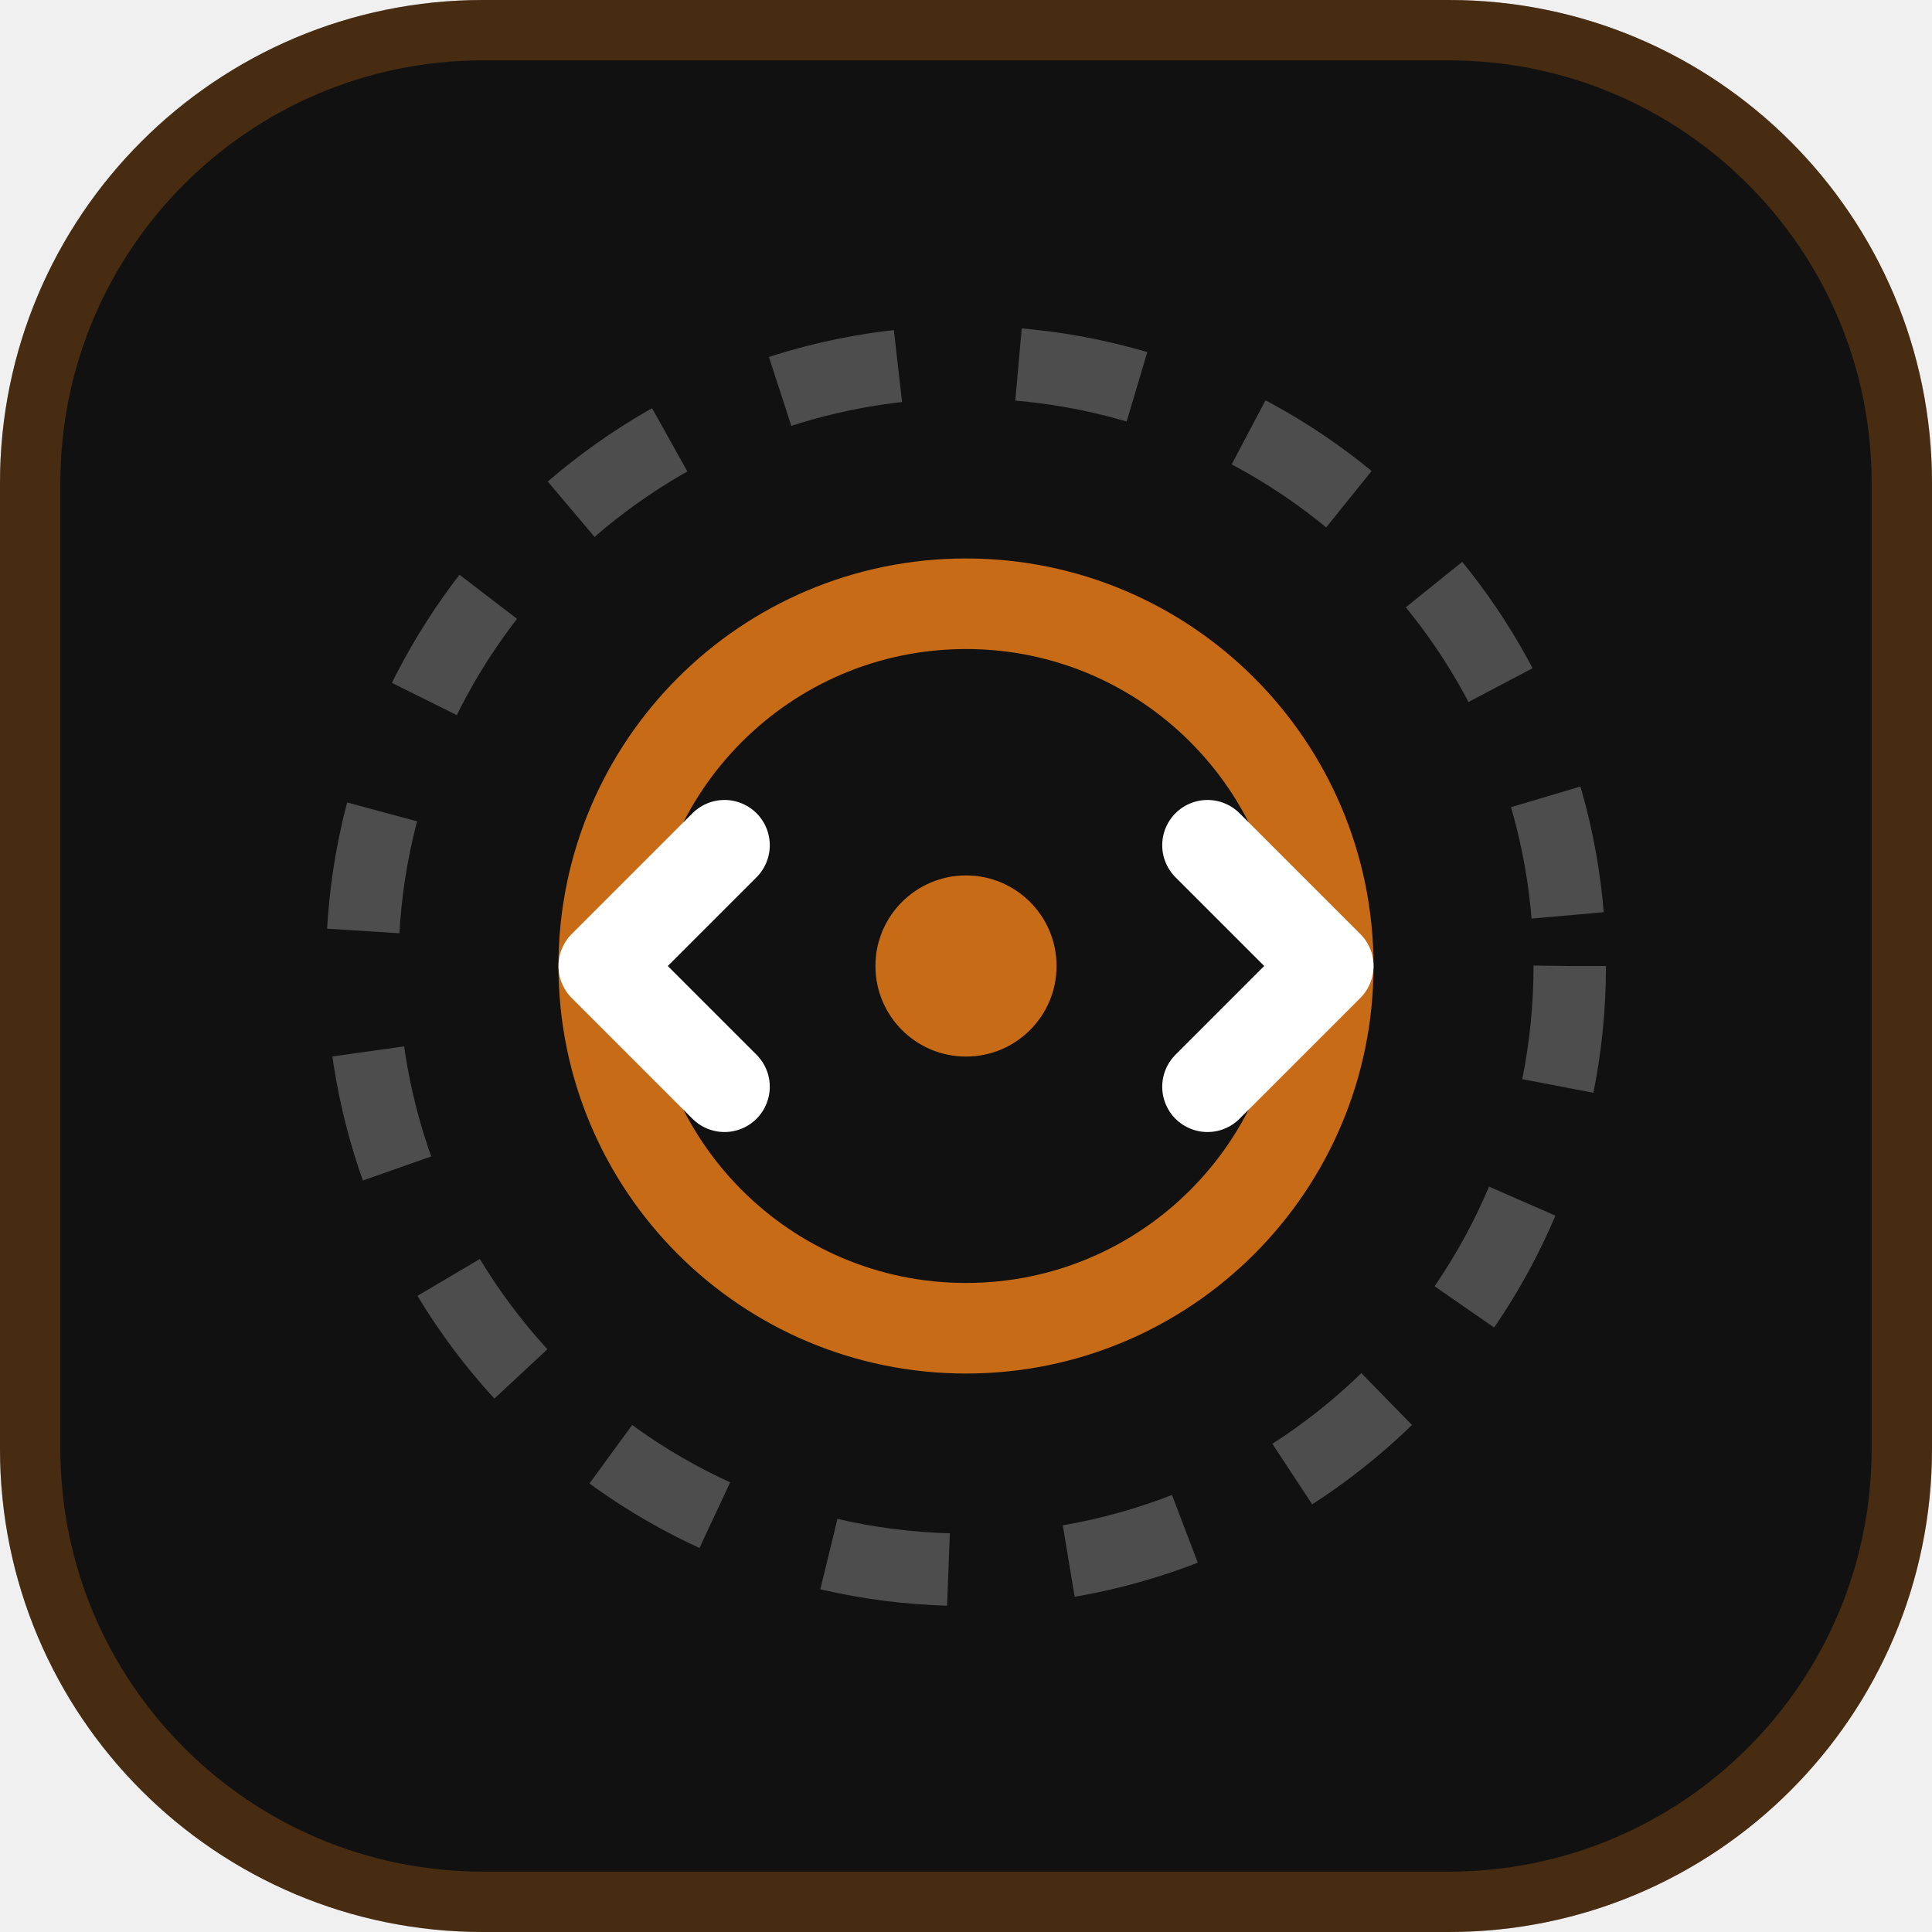
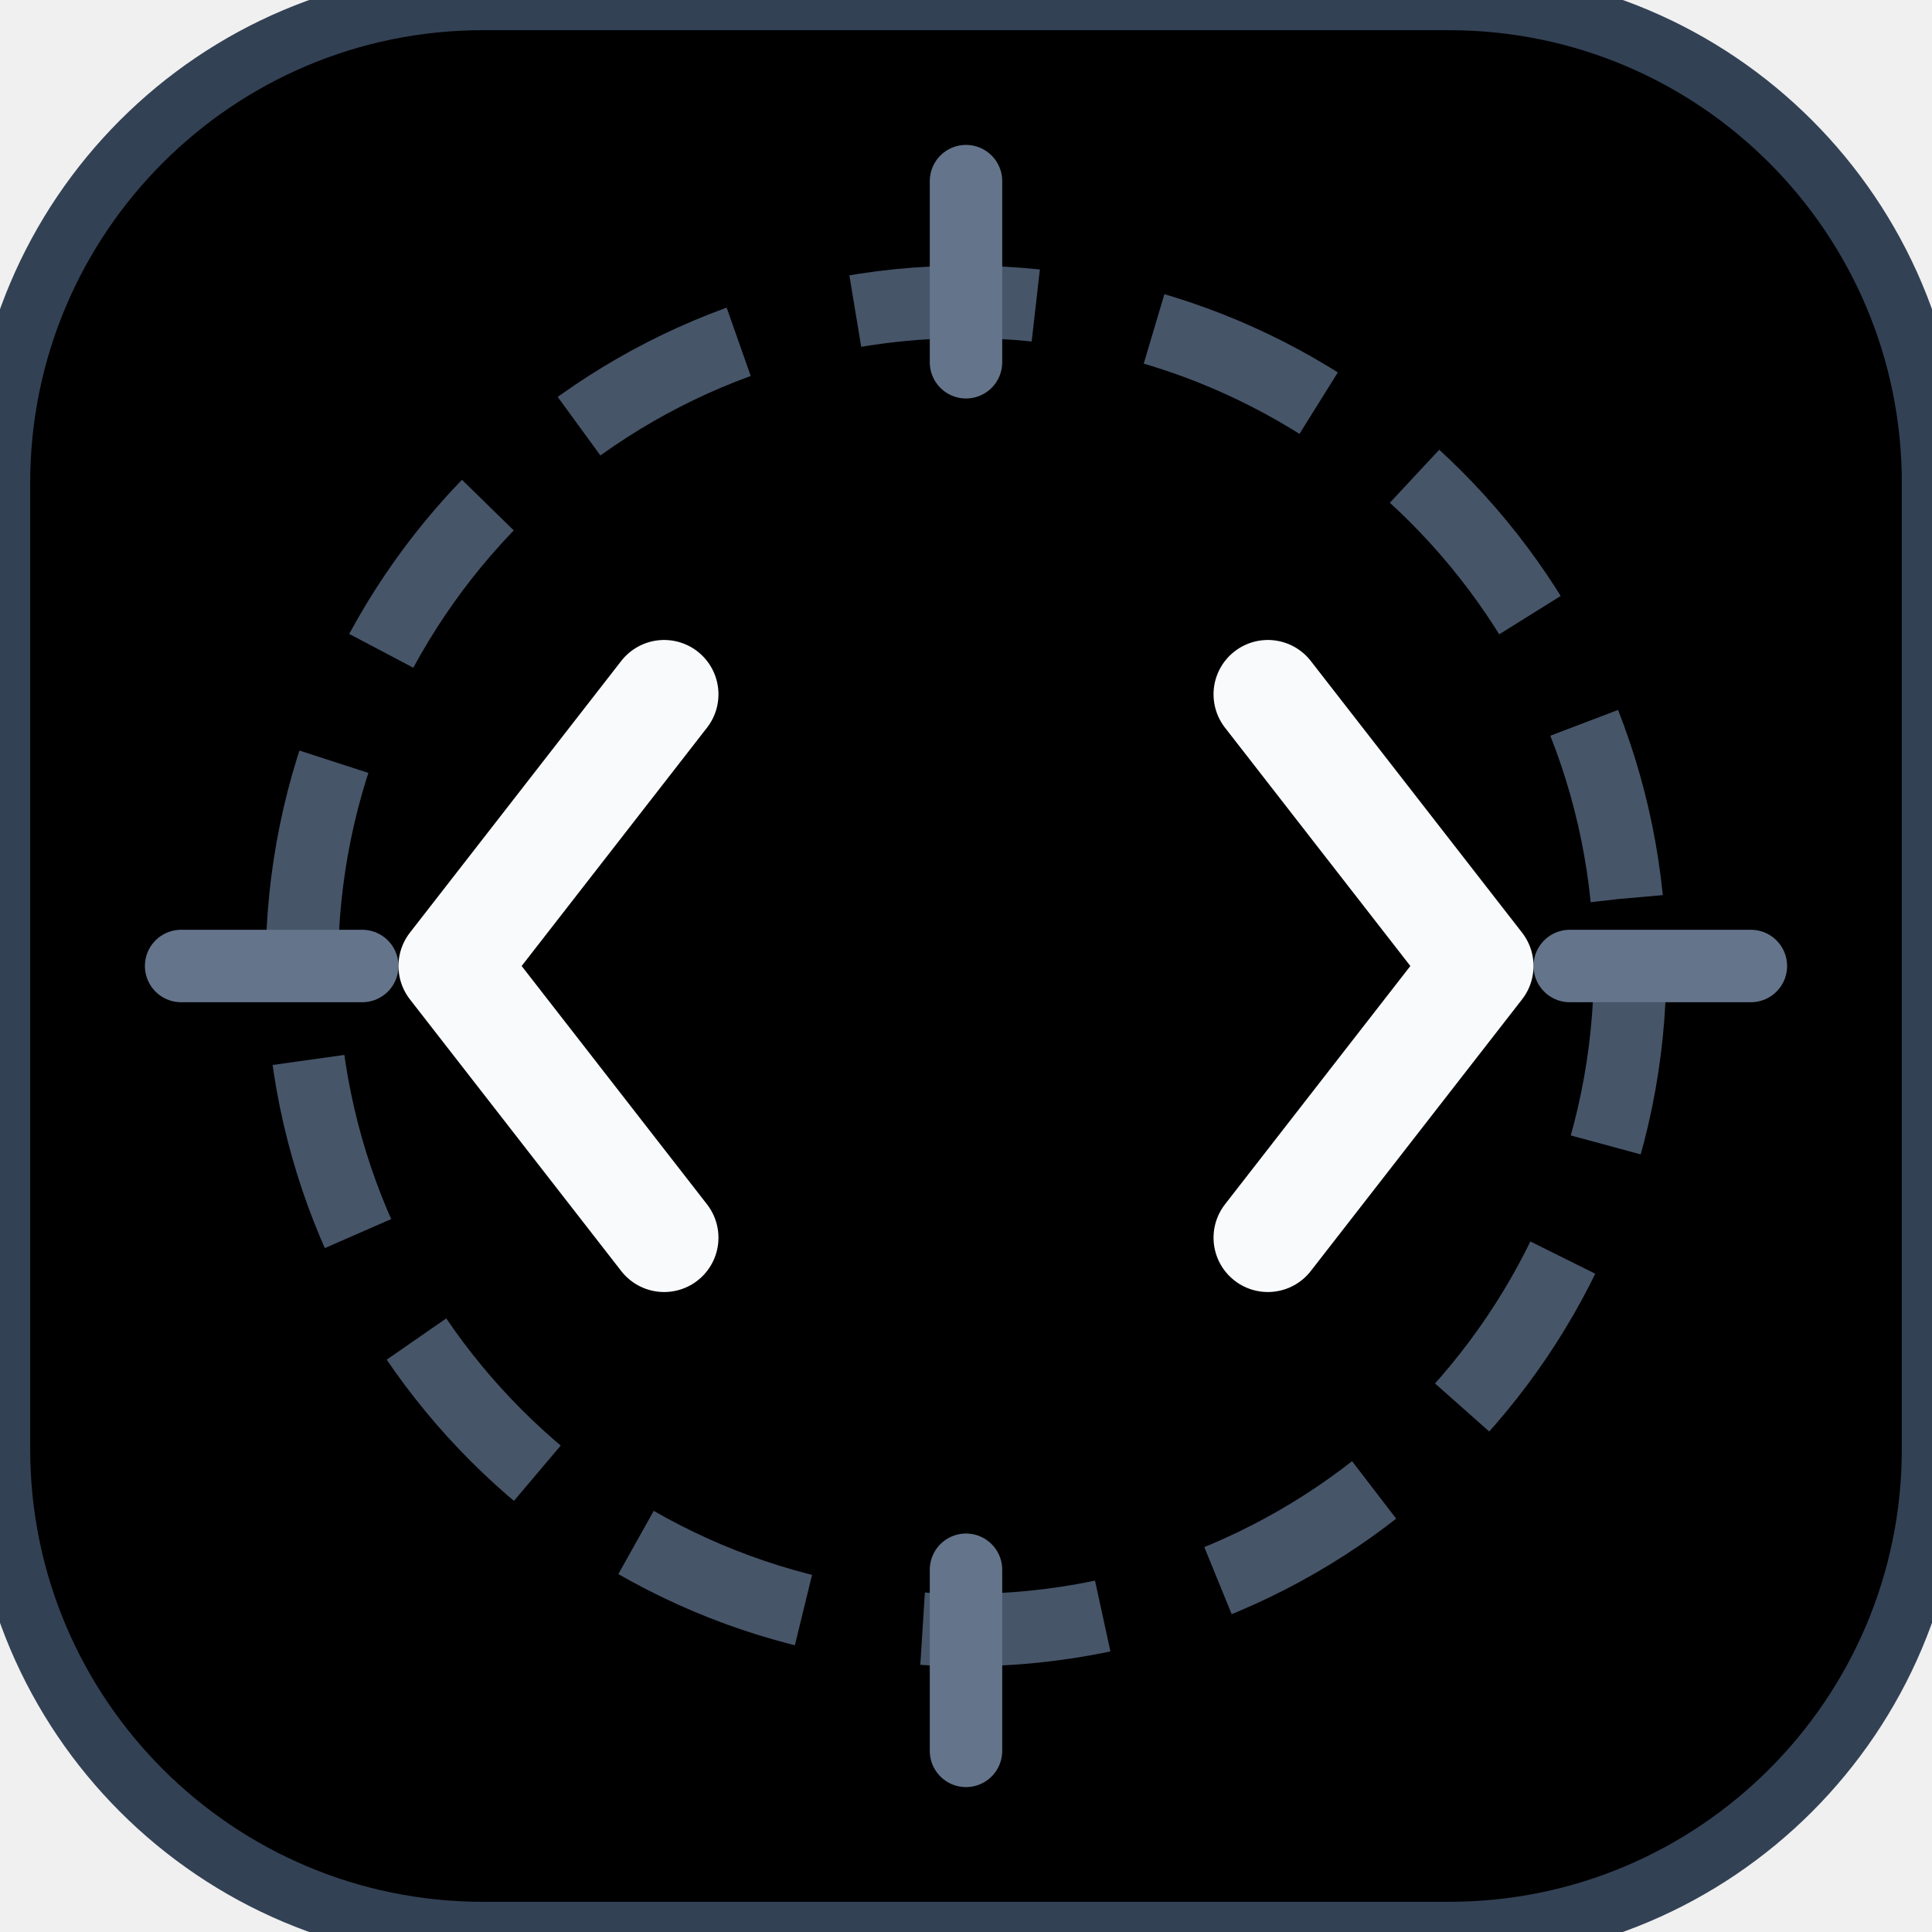
<svg xmlns="http://www.w3.org/2000/svg" viewBox="0 0 32 32" fill="none">
-   <rect width="32" height="32" rx="8" fill="#111111" />
-   <rect x="0.5" y="0.5" width="31" height="31" rx="7.5" stroke="#C86B16" stroke-opacity="0.3" />
-   <circle cx="16" cy="16" r="10" stroke="#FFFFFF" stroke-width="1.2" stroke-opacity="0.25" stroke-dasharray="2 2" />
-   <circle cx="16" cy="16" r="6" stroke="#C86B16" stroke-width="1.5" />
-   <path d="M12 14L10 16L12 18" stroke="#FFFFFF" stroke-width="1.5" stroke-linecap="round" stroke-linejoin="round" />
-   <path d="M20 14L22 16L20 18" stroke="#FFFFFF" stroke-width="1.5" stroke-linecap="round" stroke-linejoin="round" />
-   <circle cx="16" cy="16" r="1.5" fill="#C86B16" />
+   <defs>
+     <linearGradient id="logo-bg" x1="0%" y1="0%" x2="100%" y2="100%">
+       <stop offset="0%" stopColor="#181A27" />
+       <stop offset="100%" stopColor="#090A0F" />
+     </linearGradient>
+     <linearGradient id="logo-brand" x1="0%" y1="0%" x2="100%" y2="100%">
+       <stop offset="0%" stopColor="#F59E0B" />
+       <stop offset="100%" stopColor="#EA580C" />
+     </linearGradient>
+   </defs>
+   <rect width="32" height="32" rx="8" fill="url(#logo-bg)" />
+   <rect width="32" height="32" rx="8" stroke="#334155" stroke-width="1" />
+   <circle cx="16" cy="16" r="11" stroke="#475569" stroke-width="1.2" stroke-dasharray="3 2" />
+   <path d="M16 3V6M16 26V29M3 16H6M26 16H29" stroke="#64748B" stroke-width="1.2" stroke-linecap="round" />
+   <path d="M11 11.5L7.5 16L11 20.5" stroke="#F8FAFC" stroke-width="1.8" stroke-linecap="round" stroke-linejoin="round" />
+   <path d="M21 11.5L24.5 16L21 20.5" stroke="#F8FAFC" stroke-width="1.8" stroke-linecap="round" stroke-linejoin="round" />
+   <circle cx="16" cy="16" r="5" stroke="url(#logo-brand)" stroke-width="1.6" />
+   <circle cx="16" cy="16" r="2" fill="url(#logo-brand)" />
</svg>
